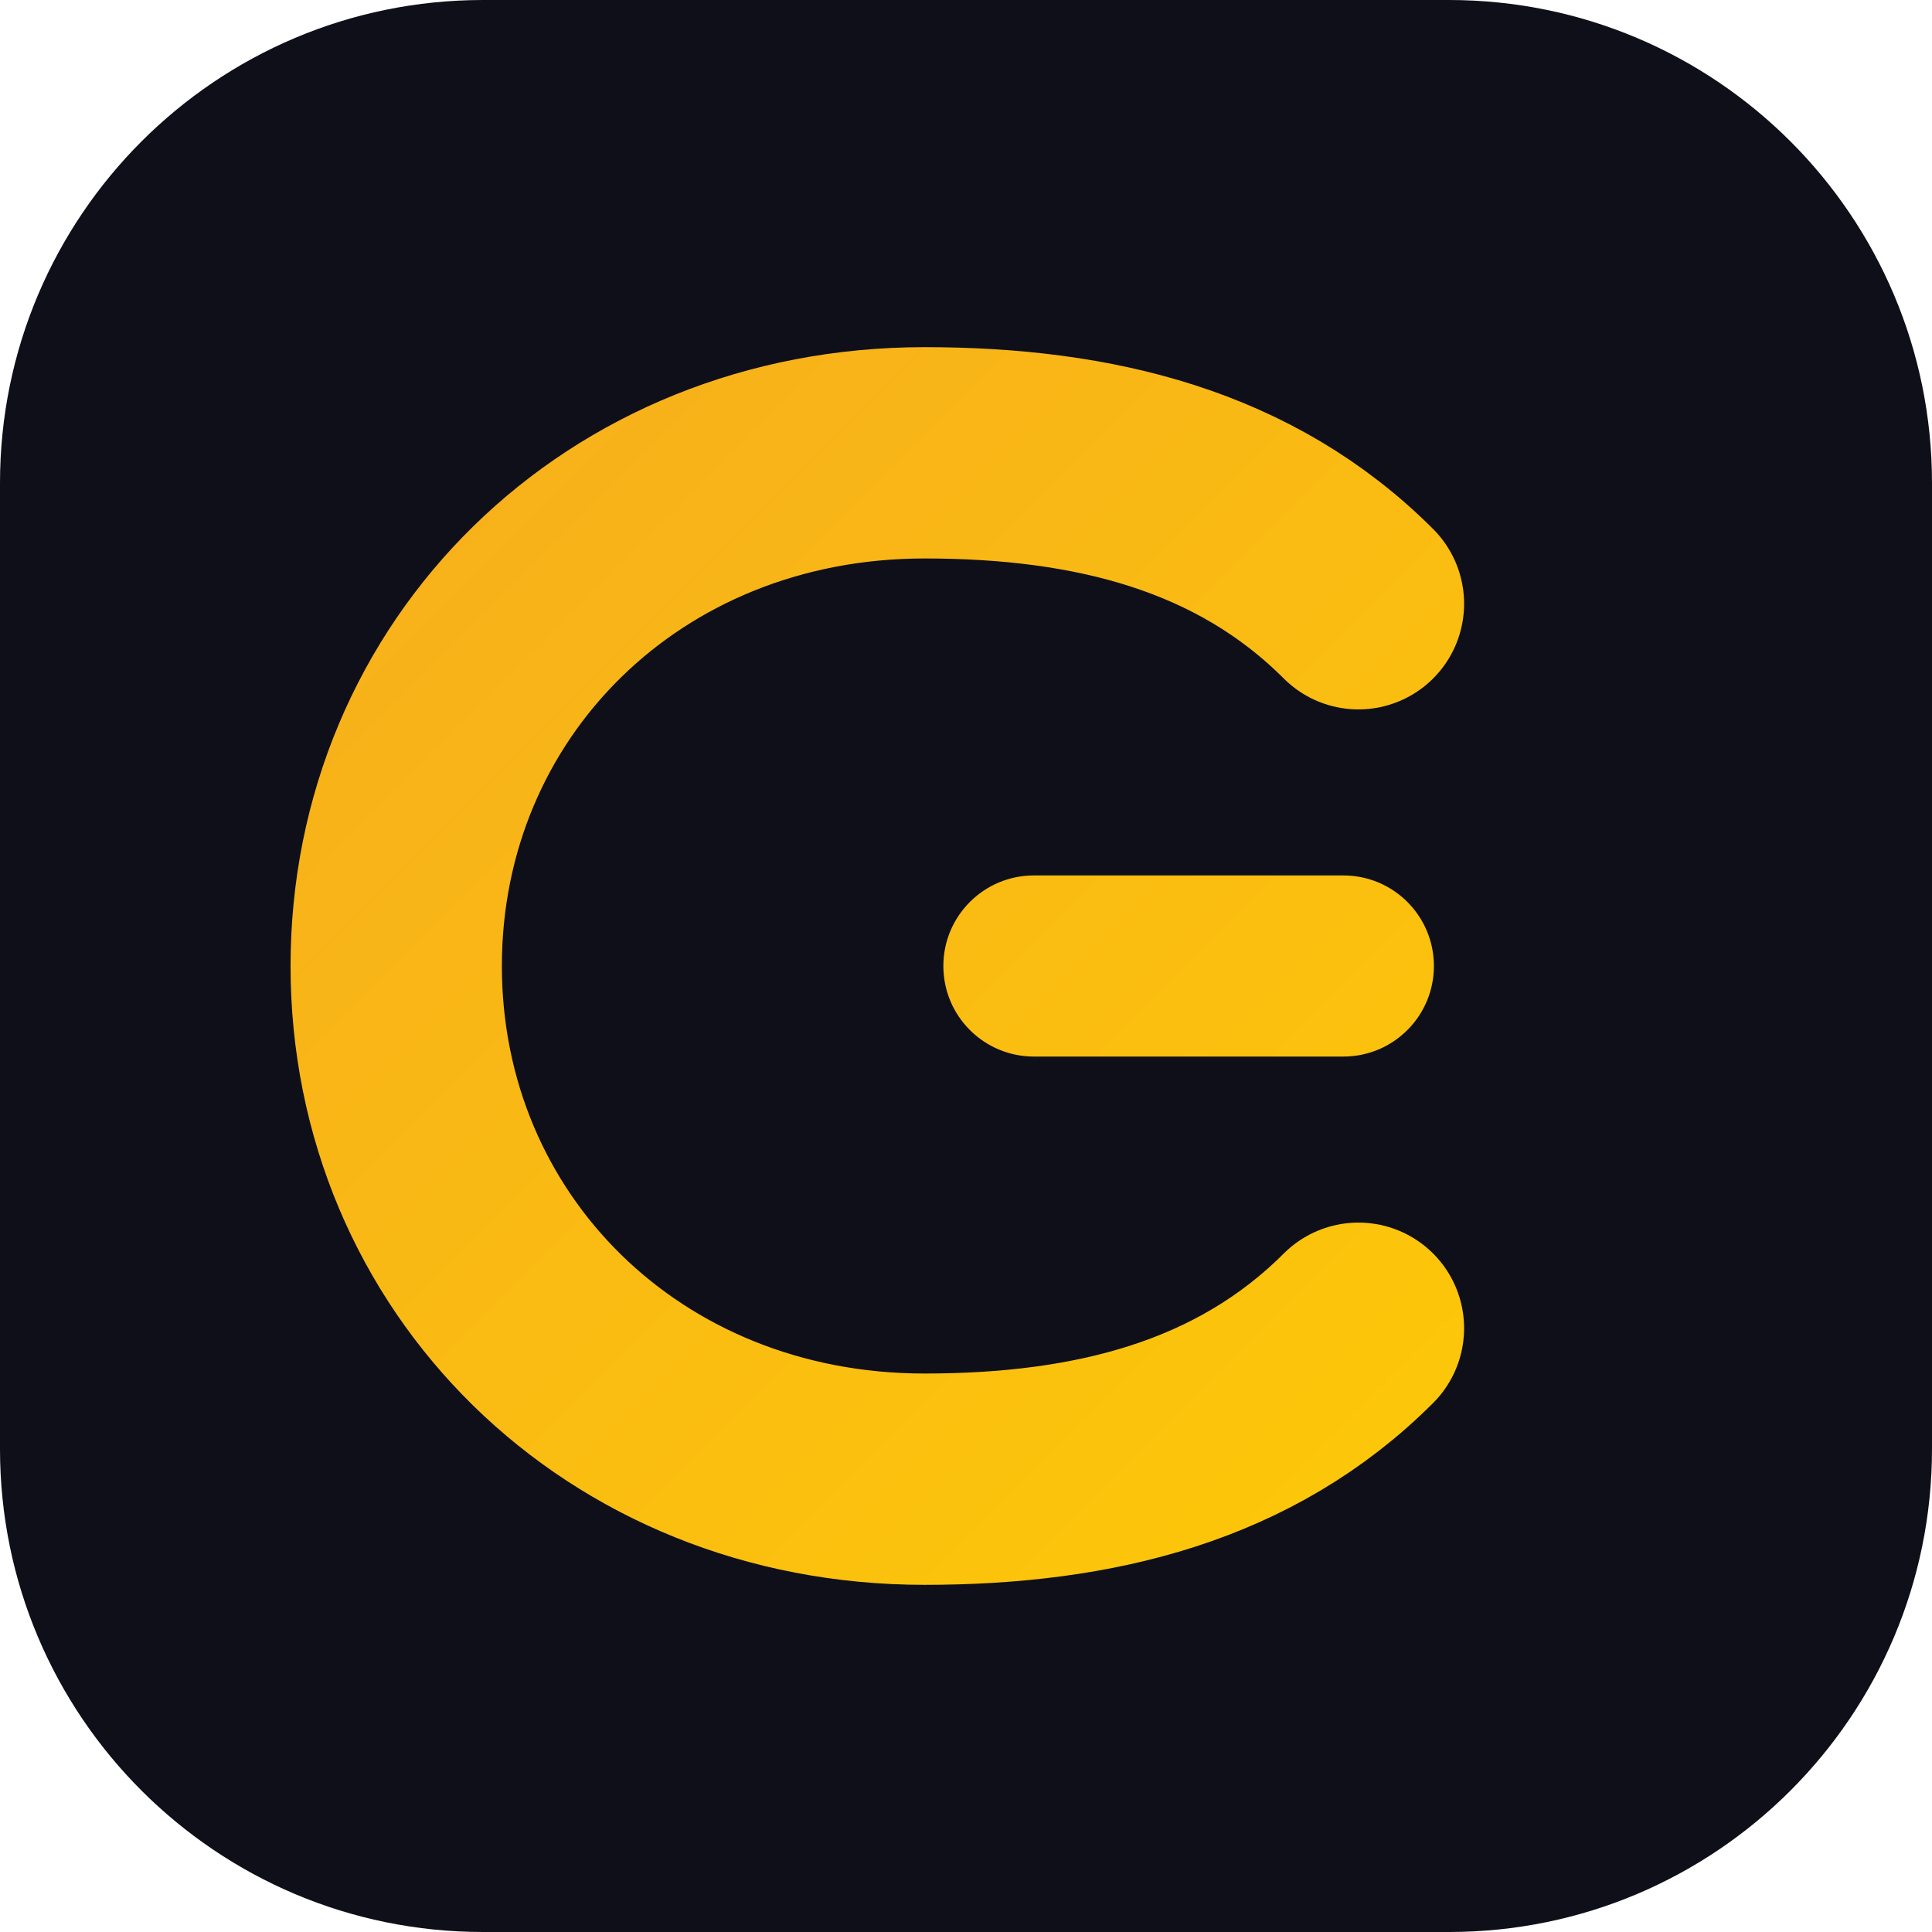
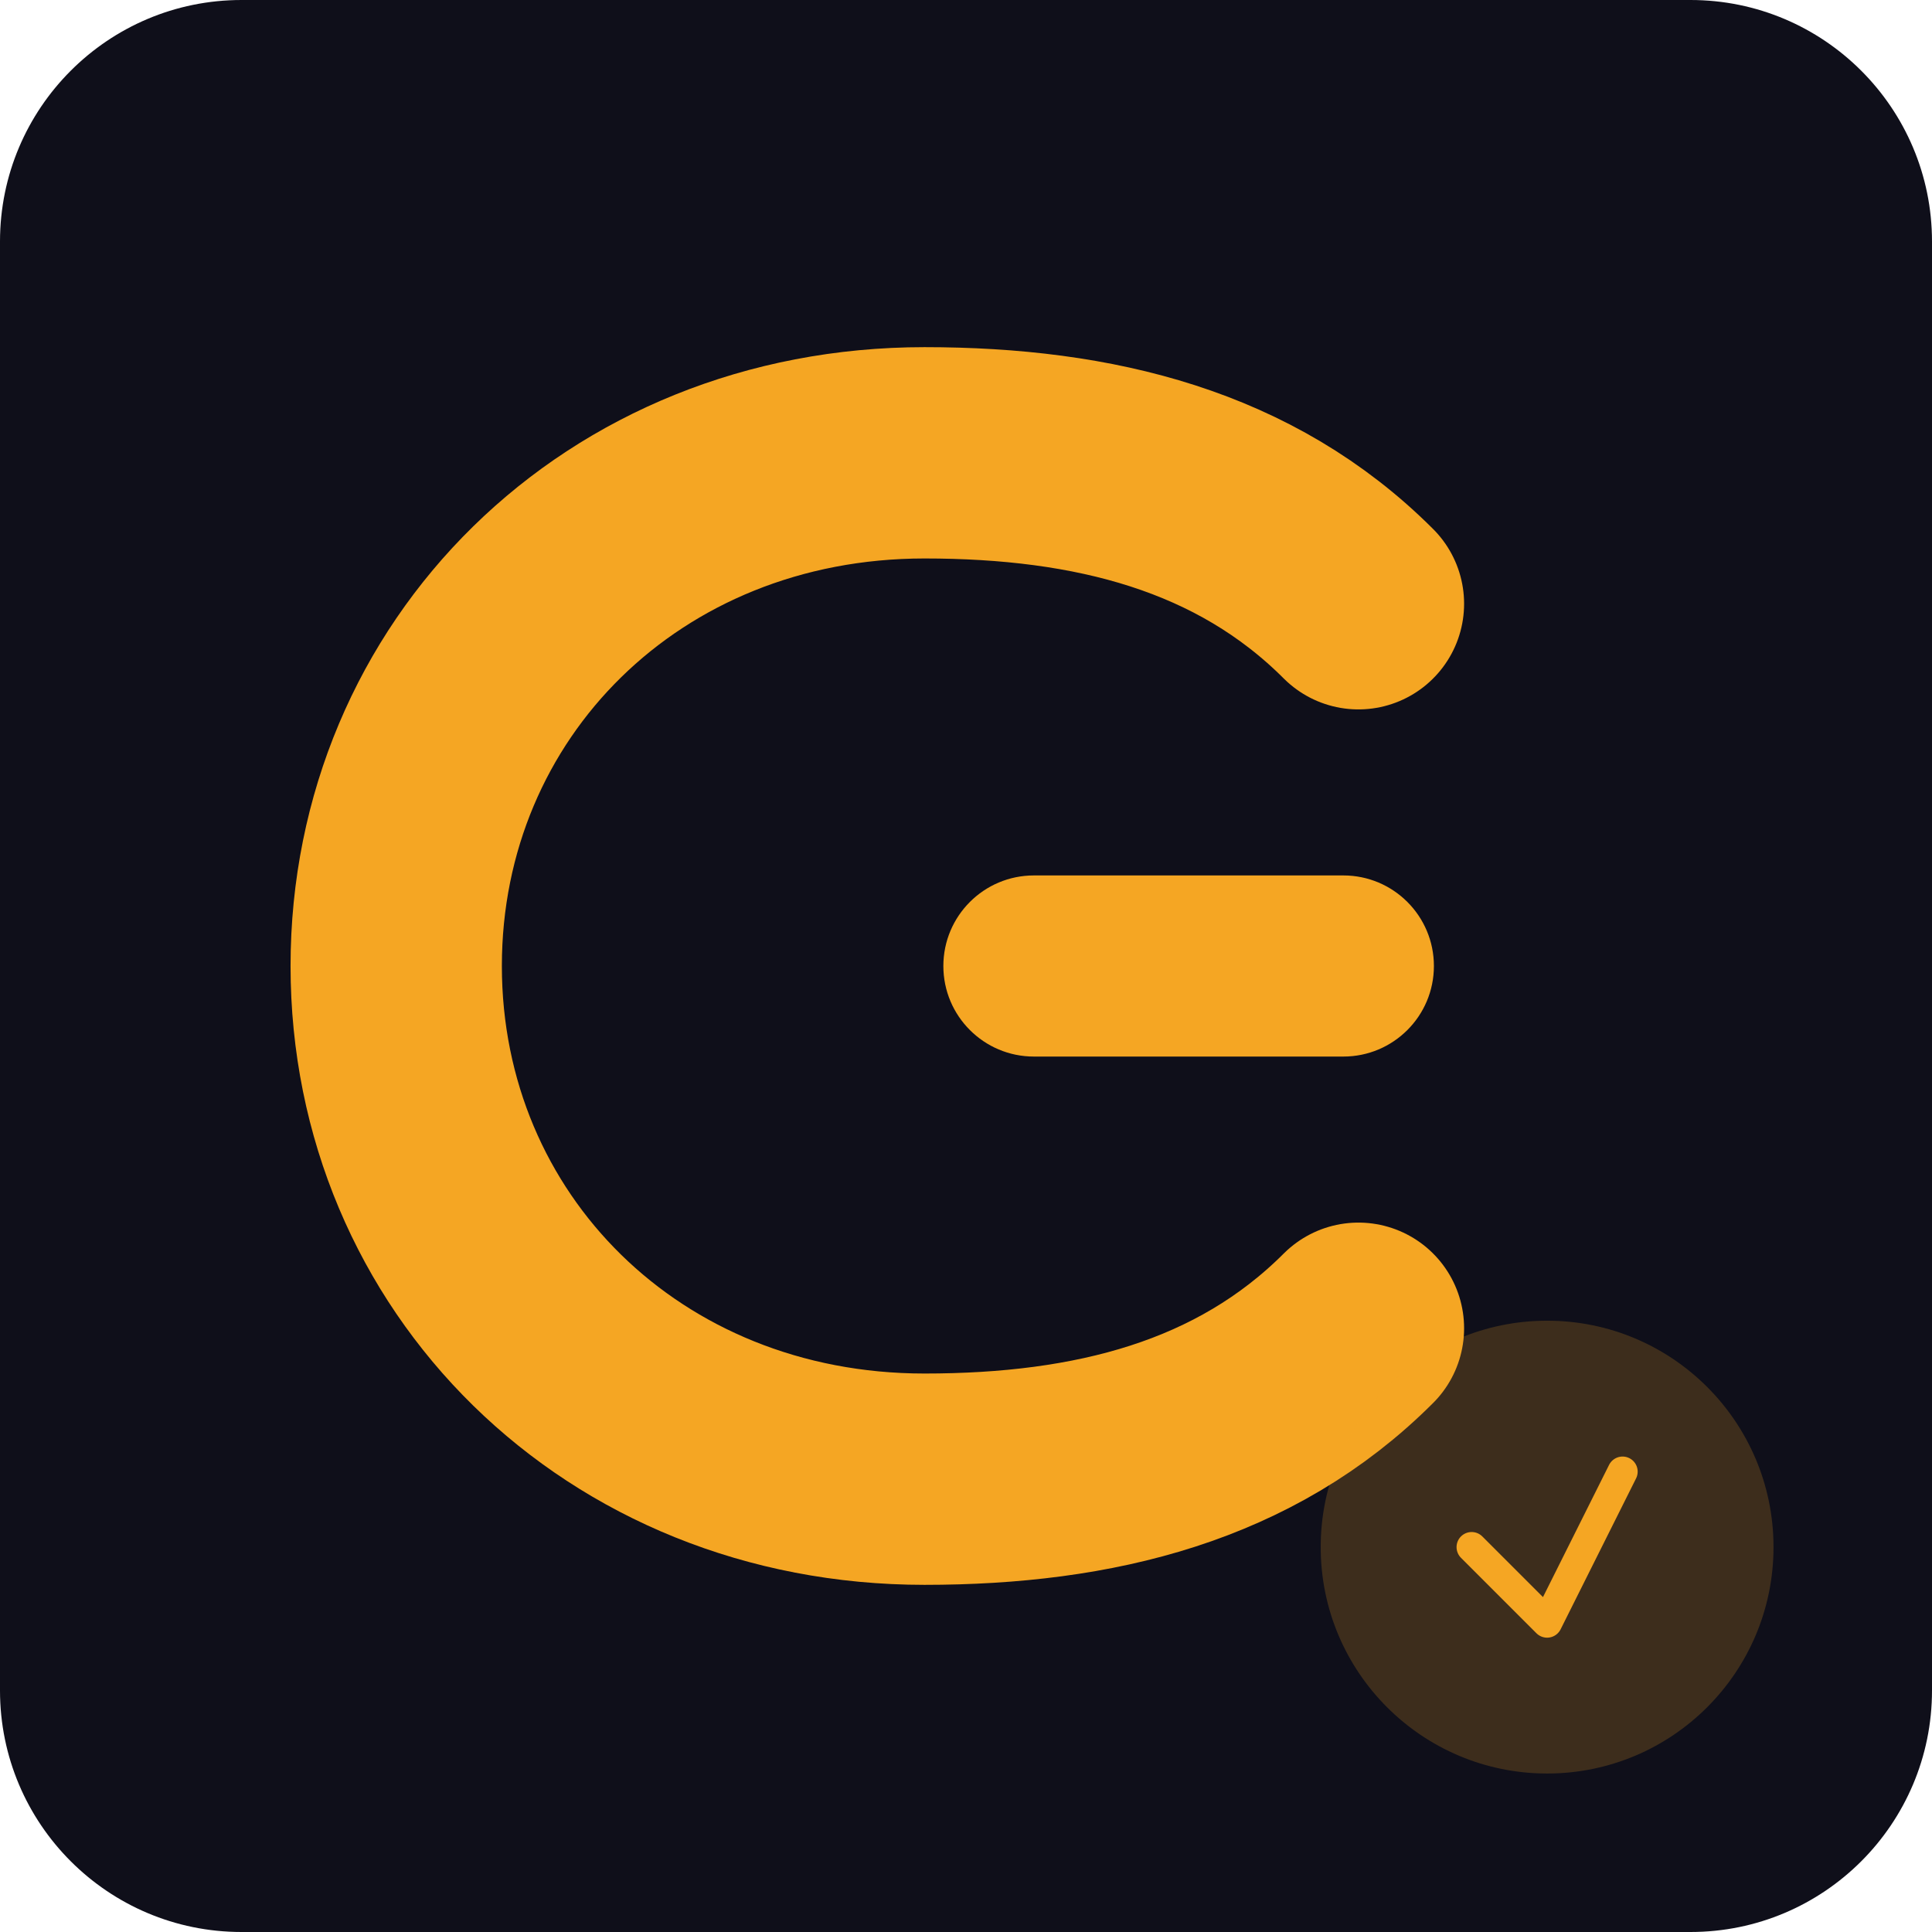
- <svg xmlns="http://www.w3.org/2000/svg" width="512" height="512" viewBox="0 0 512 512" fill="none">
-   <defs>
-     <linearGradient id="brandGradient" x1="0" y1="0" x2="512" y2="512" gradientUnits="userSpaceOnUse">
-       <stop offset="0" stop-color="#F5A623" />
-       <stop offset="1" stop-color="#FFD200" />
-     </linearGradient>
-   </defs>
-   <rect width="512" height="512" rx="128" fill="#0F0F1A" />
-   <path d="M360 160C330 130 290 120 245 120C165 120 105 180 105 256C105 332 165 392 245 392C290 392 330 382 360 352" stroke="url(#brandGradient)" stroke-width="56" stroke-linecap="round" />
-   <rect x="250" y="232" width="130" height="48" rx="24" fill="url(#brandGradient)" />
+ <svg xmlns="http://www.w3.org/2000/svg" viewBox="0 0 512 512">
+   <rect width="512" height="512" rx="64" fill="#0F0F1A" />
+   <path d="M360 160C330 130 290 120 245 120C165 120 105 180 105 256C105 332 165 392 245 392C290 392 330 382 360 352" stroke="#F5A623" stroke-width="56" stroke-linecap="round" fill="none" />
+   <rect x="250" y="232" width="130" height="48" rx="24" fill="#F5A623" />
+   <circle cx="410" cy="410" r="60" fill="#F5A623" opacity="0.2" />
+   <path d="M390 410 L410 430 L430 390" stroke="#F5A623" stroke-width="8" stroke-linecap="round" stroke-linejoin="round" fill="none" />
</svg>
